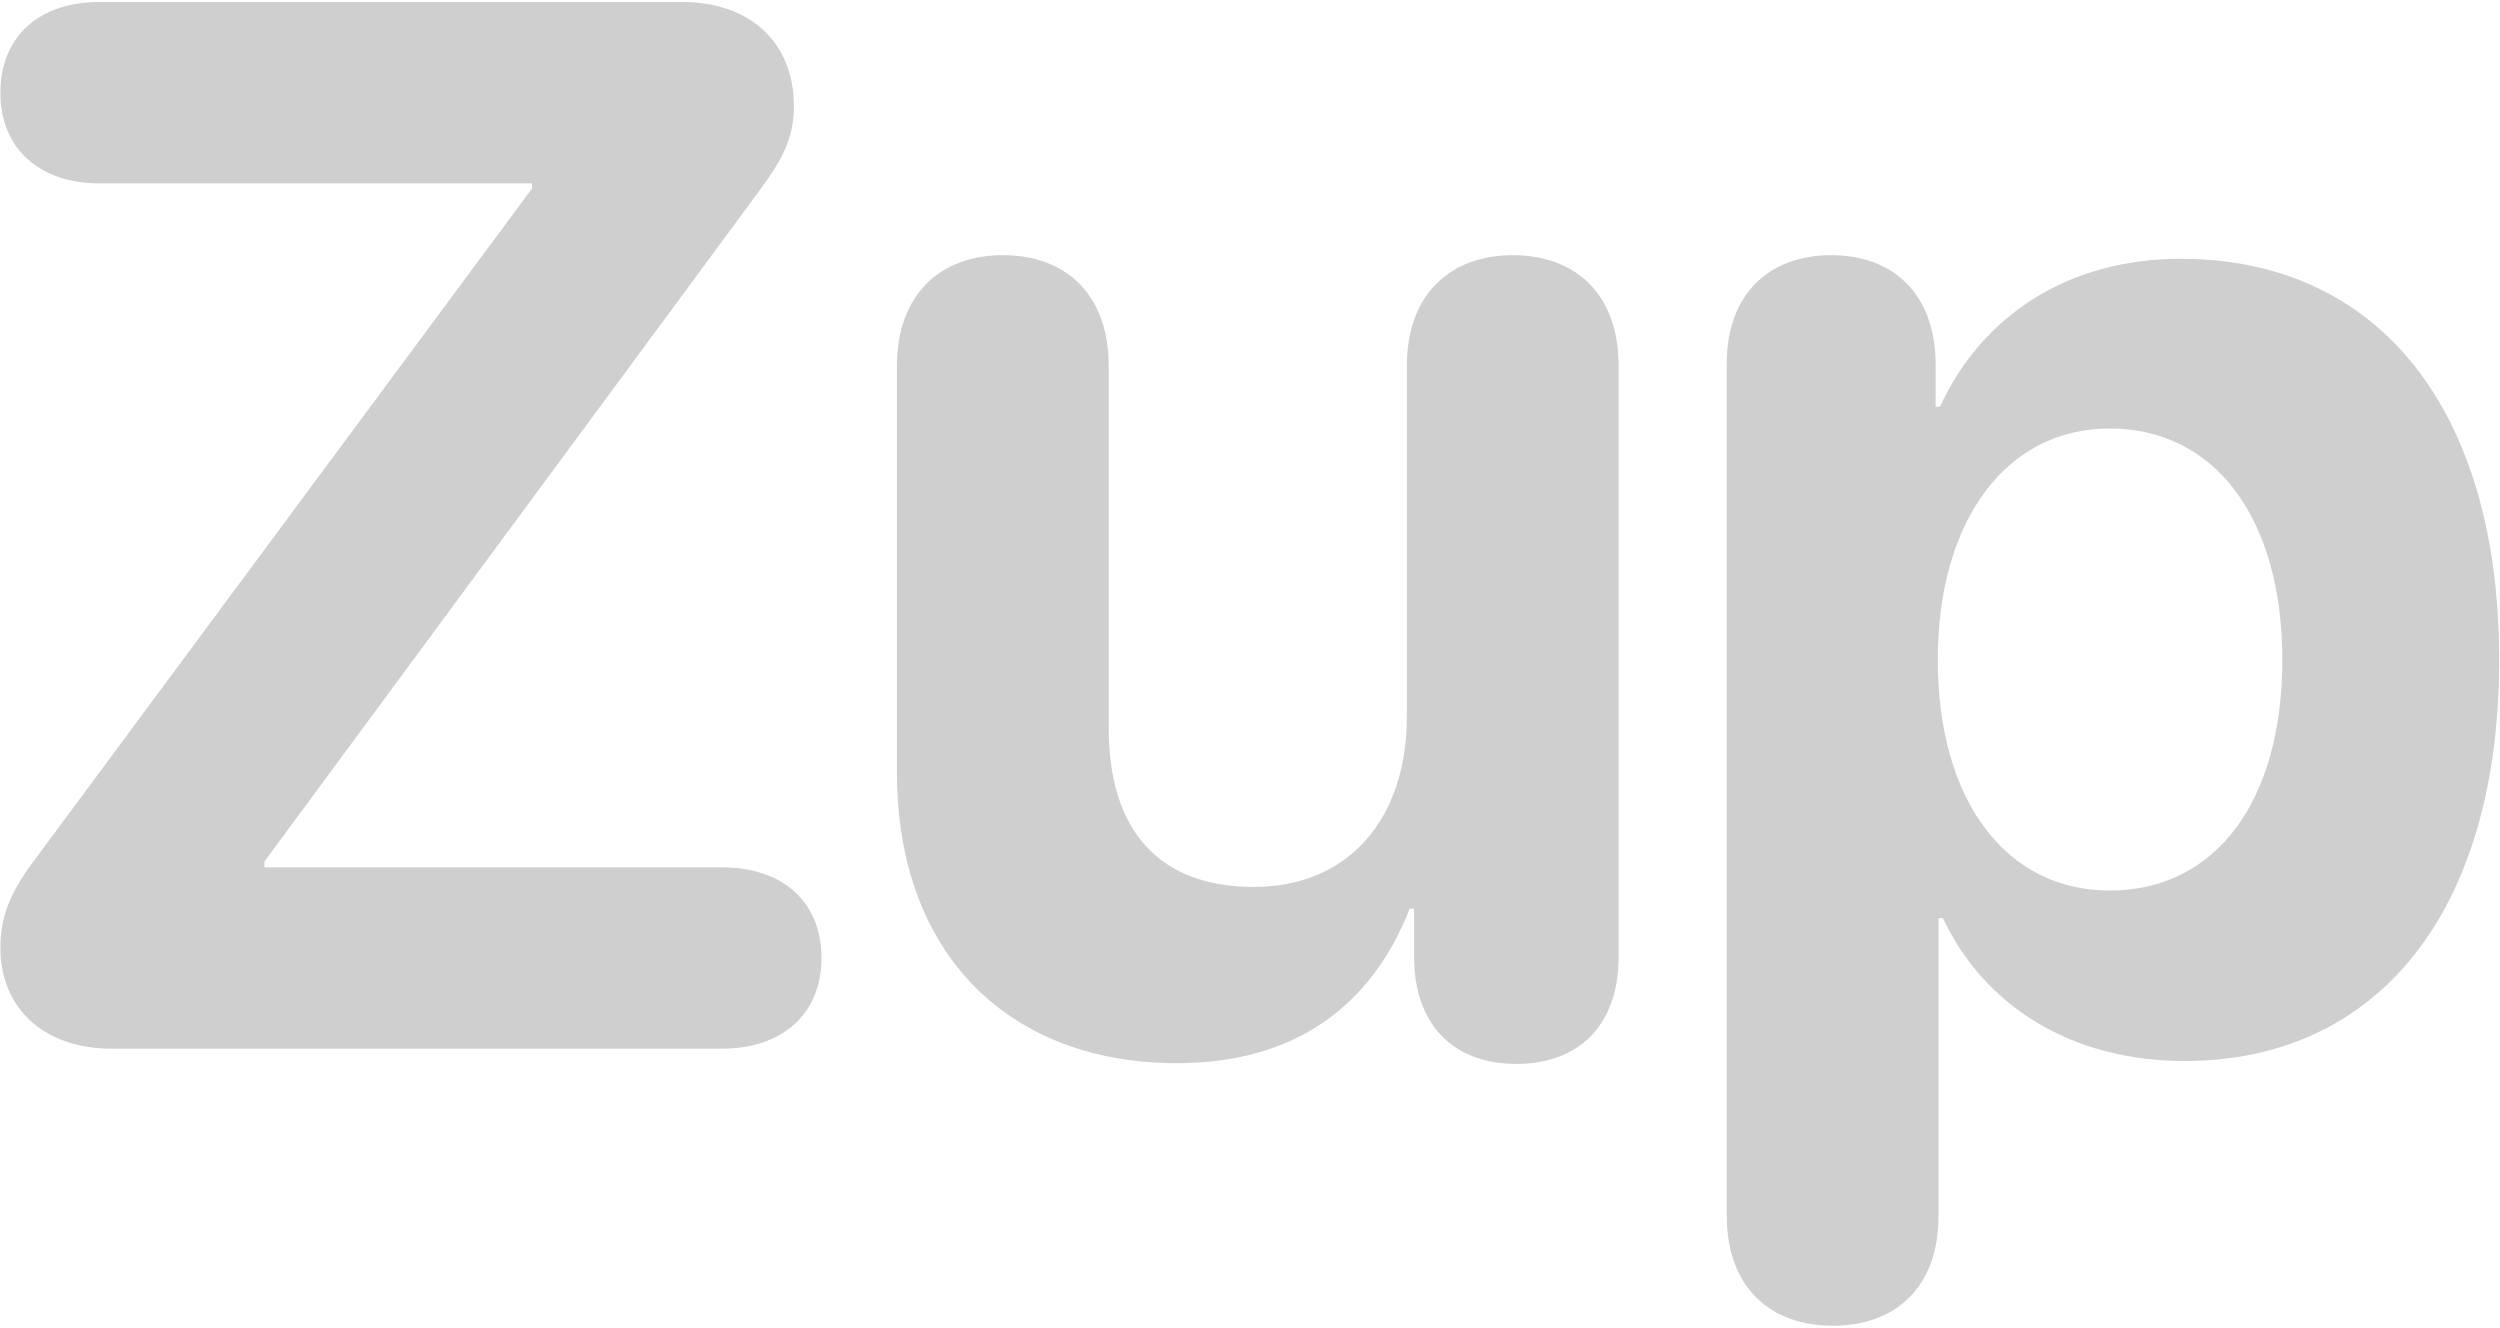
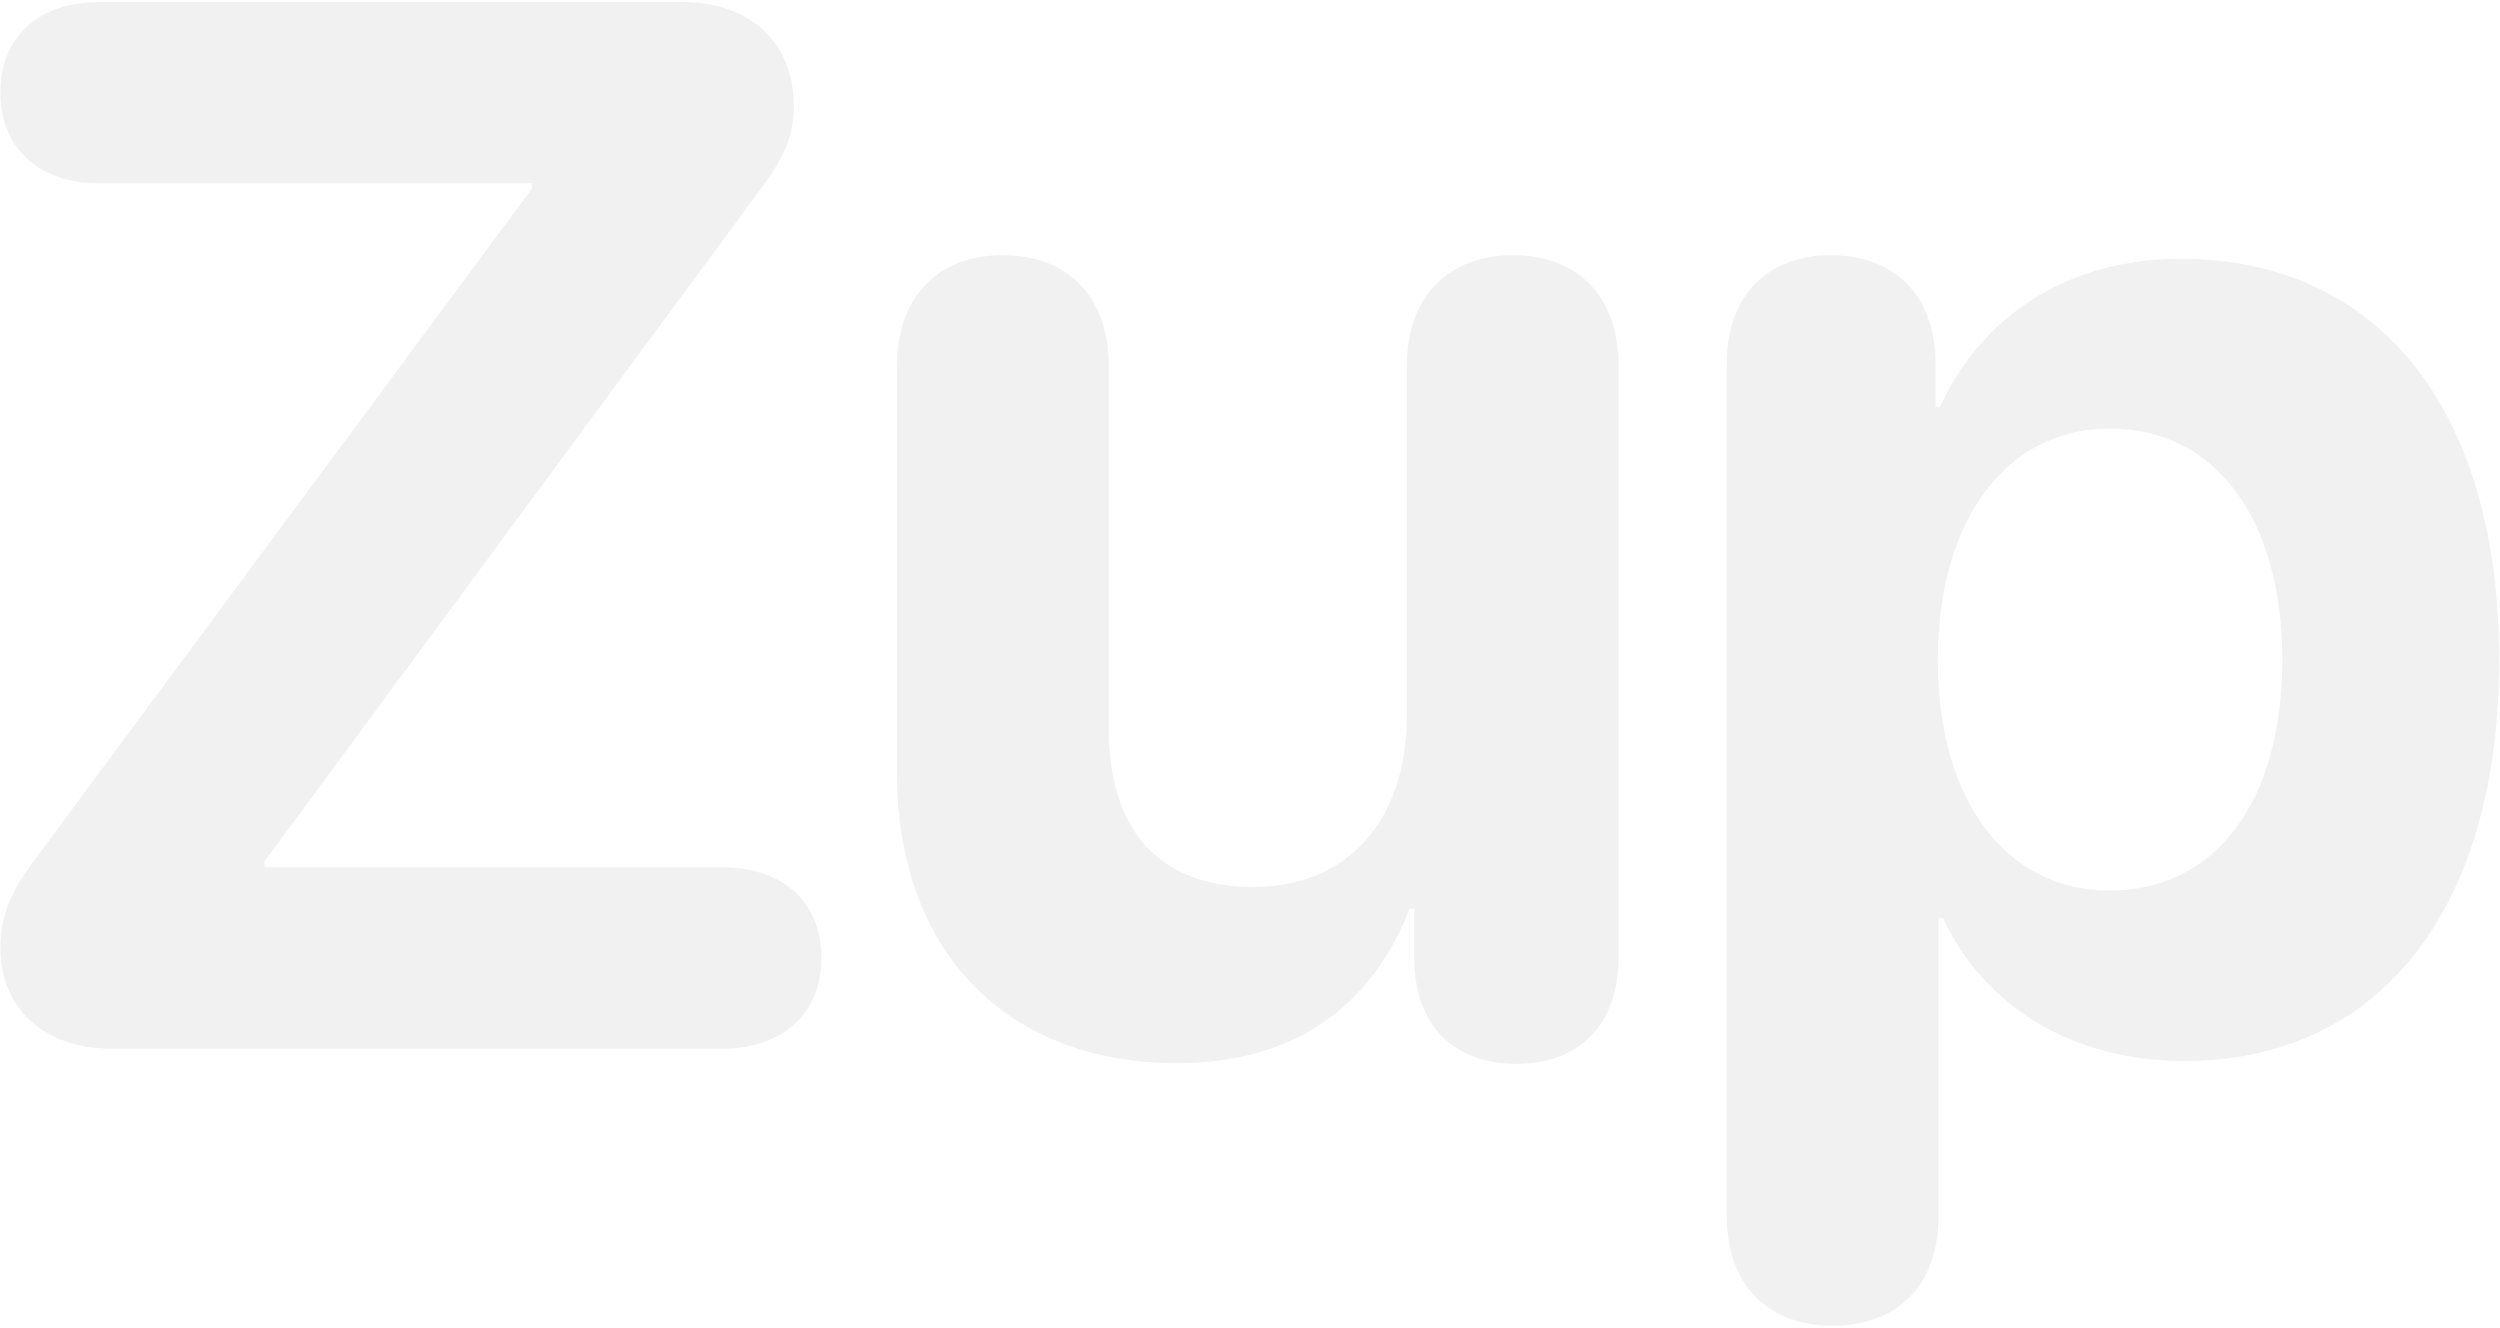
<svg xmlns="http://www.w3.org/2000/svg" width="1130" height="600" viewBox="0 0 1130 600" fill="none">
-   <path d="M50.339 474C20.177 474 0.178 455.968 0.178 428.429C0.178 414.66 4.44 403.841 14.604 390.071L240.491 85.173V82.878H44.766C18.21 82.878 0.178 67.469 0.178 41.897C0.178 16.325 17.882 0.916 44.766 0.916H308.355C339.173 0.916 358.844 19.275 358.844 48.126C358.844 63.207 352.615 73.37 343.763 85.501L119.515 389.415V392.038H326.387C353.598 392.038 371.302 407.447 371.302 433.019C371.302 458.591 353.27 474 326.387 474H50.339Z" fill="#CFCFCF" fill-opacity="1" />
-   <path d="M531.96 480.557C455.9 480.557 405.411 431.052 405.411 349.09V165.495C405.411 132.711 425.41 115.335 453.277 115.335C481.472 115.335 501.143 132.711 501.143 165.495V329.091C501.143 375.974 524.42 400.89 566.712 400.89C609.332 400.89 635.888 370.4 635.888 323.846V165.495C635.888 132.711 655.887 115.335 683.754 115.335C711.949 115.335 731.62 132.711 731.62 165.495V432.363C731.62 464.165 712.932 480.885 685.393 480.885C657.854 480.885 639.167 464.165 639.167 432.363V410.725H637.2C619.824 454.985 585.072 480.557 531.96 480.557Z" fill="#CFCFCF" fill-opacity="1" />
-   <path d="M828.348 599.238C800.481 599.238 780.482 582.19 780.482 549.405V164.512C780.482 132.383 800.153 115.335 827.692 115.335C855.231 115.335 874.902 132.383 874.902 164.84V183.855H876.869C895.884 142.546 934.898 116.974 985.715 116.974C1074.89 116.974 1129.64 184.838 1129.64 298.274C1129.64 411.381 1075.22 479.573 987.354 479.573C936.21 479.573 896.868 454.657 878.181 414.987H876.214V549.405C876.214 582.19 856.543 599.238 828.348 599.238ZM953.586 402.529C1001.45 402.529 1031.61 362.204 1031.61 298.274C1031.61 234.671 1001.45 193.69 953.586 193.69C906.703 193.69 875.886 235.327 875.886 298.274C875.886 361.876 906.703 402.529 953.586 402.529Z" fill="#CFCFCF" fill-opacity="1" />
+   <path d="M50.339 474C20.177 474 0.178 455.968 0.178 428.429C0.178 414.66 4.44 403.841 14.604 390.071L240.491 85.173V82.878H44.766C18.21 82.878 0.178 67.469 0.178 41.897C0.178 16.325 17.882 0.916 44.766 0.916H308.355C339.173 0.916 358.844 19.275 358.844 48.126C358.844 63.207 352.615 73.37 343.763 85.501L119.515 389.415V392.038H326.387C353.598 392.038 371.302 407.447 371.302 433.019C371.302 458.591 353.27 474 326.387 474H50.339Z" fill="#CFCFCF" fill-opacity="0.3" />
+   <path d="M531.96 480.557C455.9 480.557 405.411 431.052 405.411 349.09V165.495C405.411 132.711 425.41 115.335 453.277 115.335C481.472 115.335 501.143 132.711 501.143 165.495V329.091C501.143 375.974 524.42 400.89 566.712 400.89C609.332 400.89 635.888 370.4 635.888 323.846V165.495C635.888 132.711 655.887 115.335 683.754 115.335C711.949 115.335 731.62 132.711 731.62 165.495V432.363C731.62 464.165 712.932 480.885 685.393 480.885C657.854 480.885 639.167 464.165 639.167 432.363V410.725H637.2C619.824 454.985 585.072 480.557 531.96 480.557Z" fill="#CFCFCF" fill-opacity="0.3" />
+   <path d="M828.348 599.238C800.481 599.238 780.482 582.19 780.482 549.405V164.512C780.482 132.383 800.153 115.335 827.692 115.335C855.231 115.335 874.902 132.383 874.902 164.84V183.855H876.869C895.884 142.546 934.898 116.974 985.715 116.974C1074.89 116.974 1129.64 184.838 1129.64 298.274C1129.64 411.381 1075.22 479.573 987.354 479.573C936.21 479.573 896.868 454.657 878.181 414.987H876.214V549.405C876.214 582.19 856.543 599.238 828.348 599.238ZM953.586 402.529C1001.45 402.529 1031.61 362.204 1031.61 298.274C1031.61 234.671 1001.45 193.69 953.586 193.69C906.703 193.69 875.886 235.327 875.886 298.274C875.886 361.876 906.703 402.529 953.586 402.529Z" fill="#CFCFCF" fill-opacity="0.3" />
</svg>
